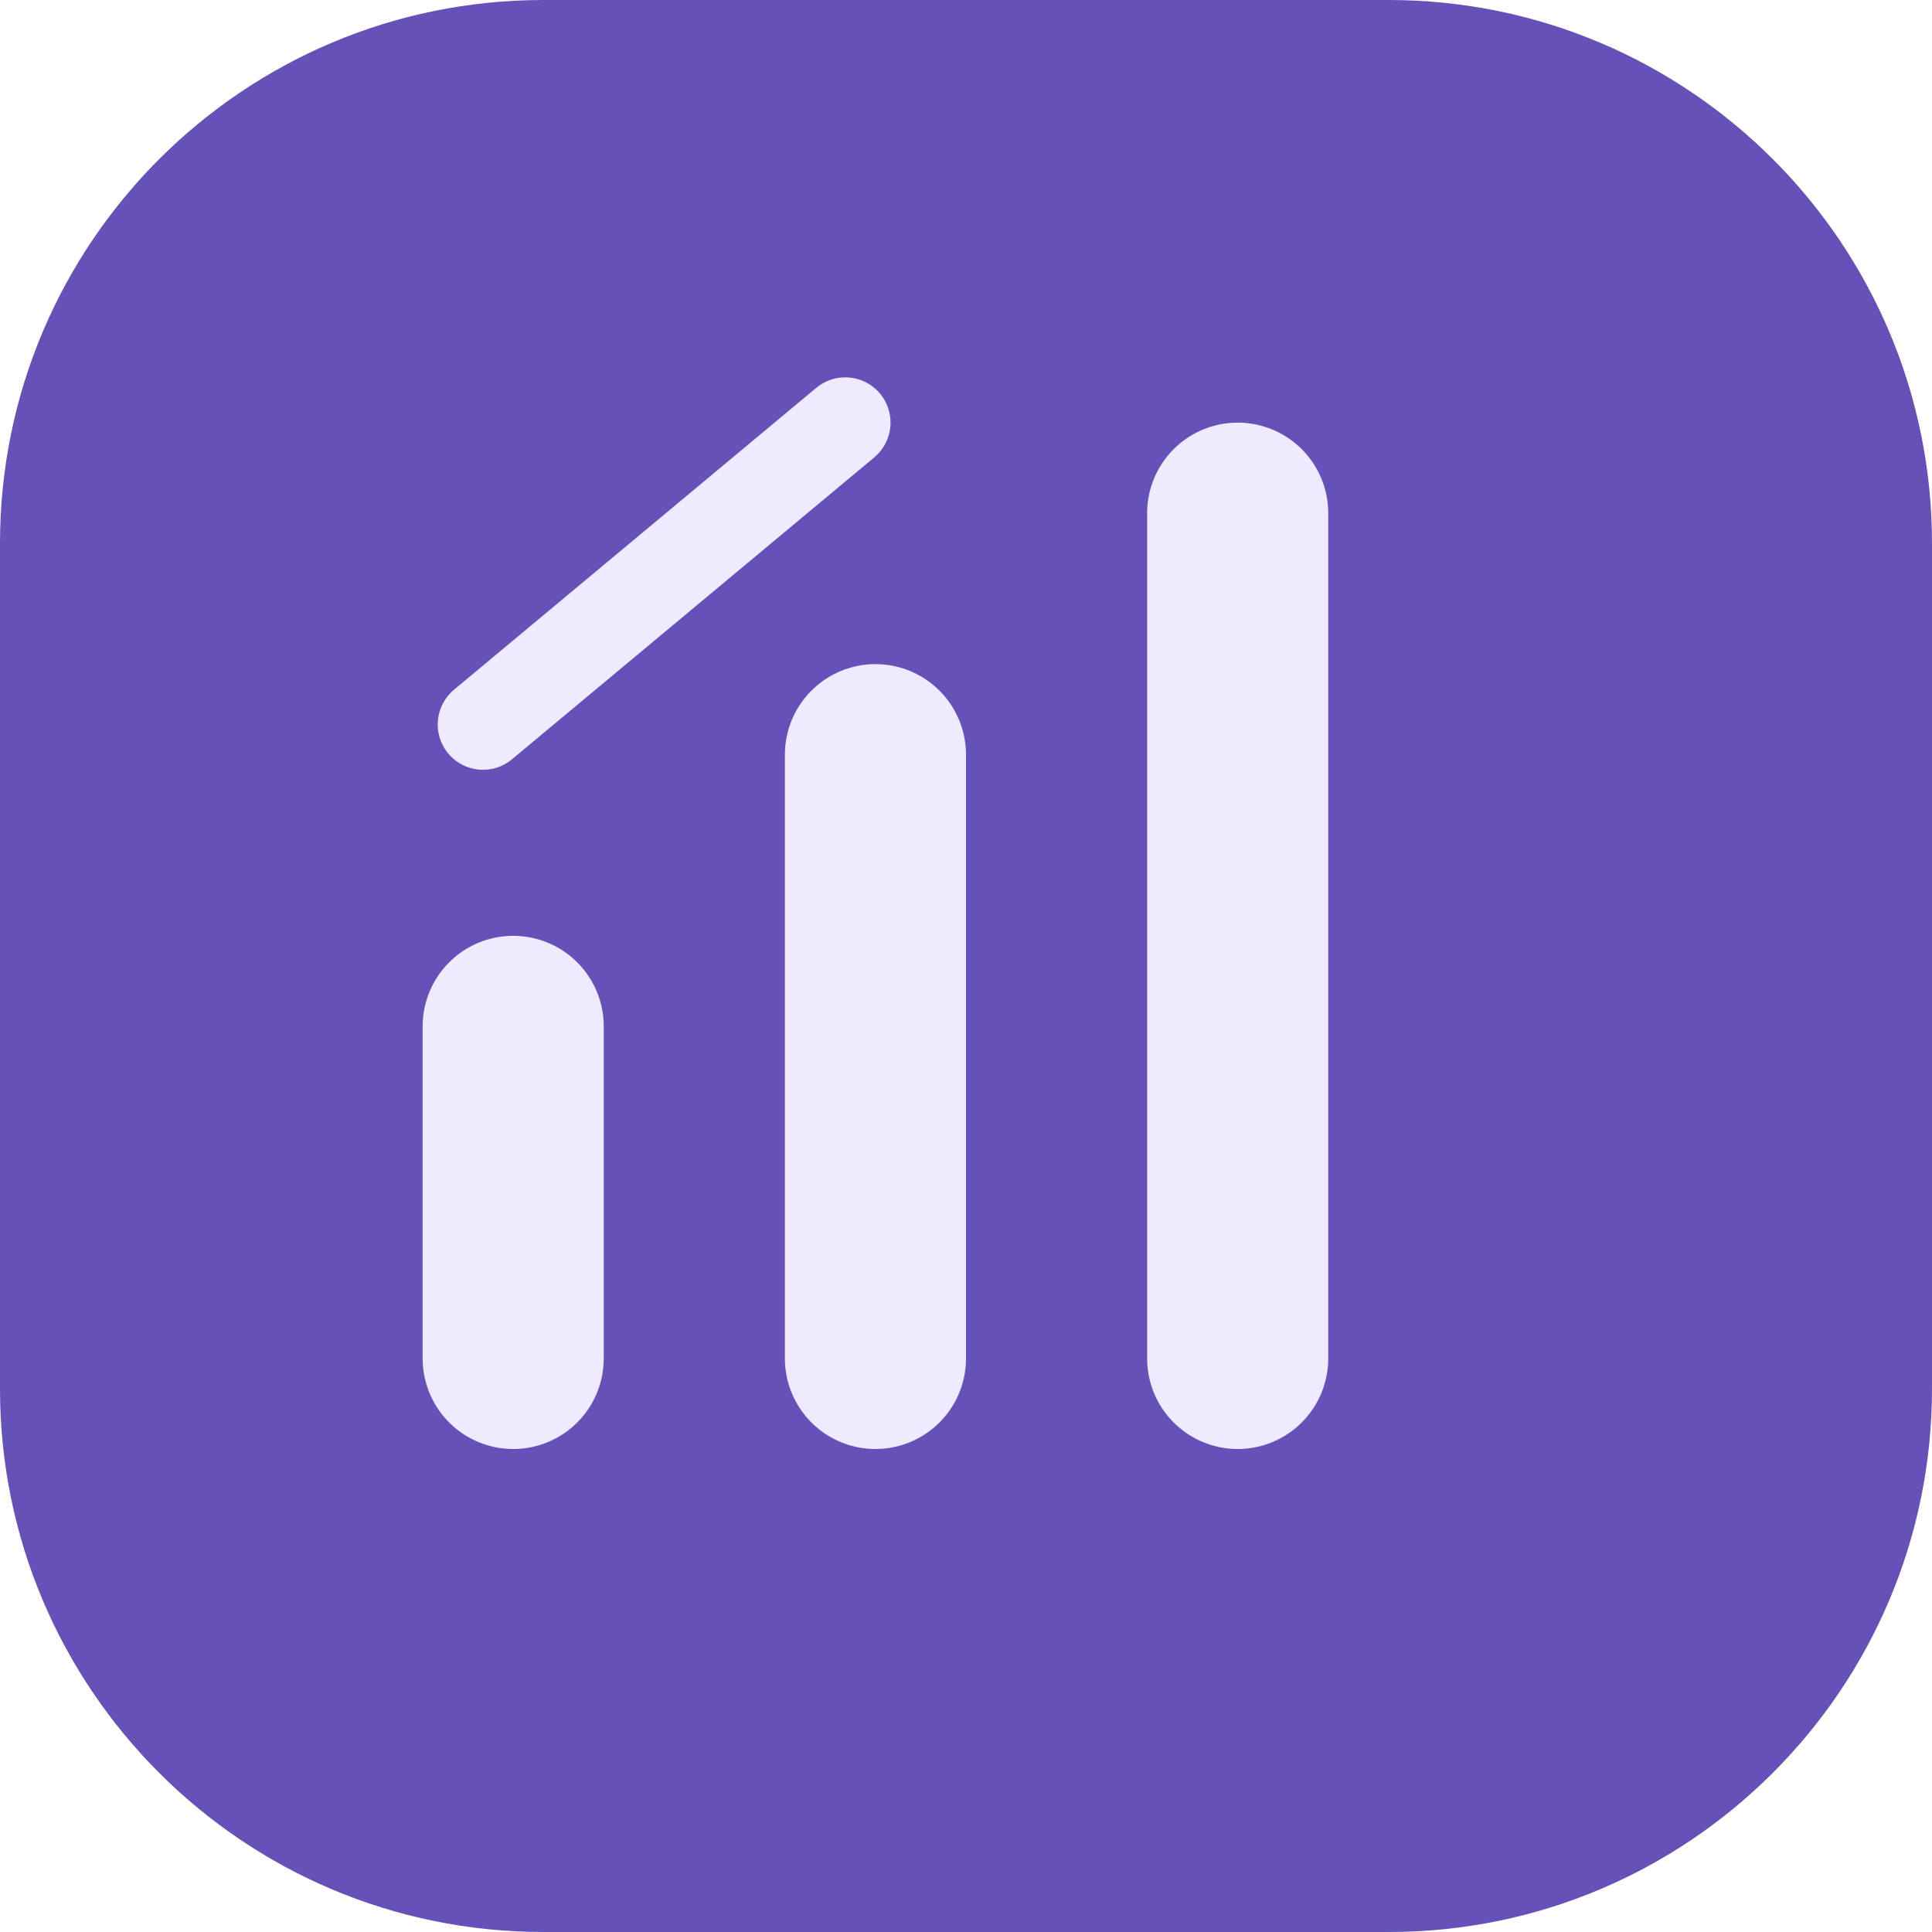
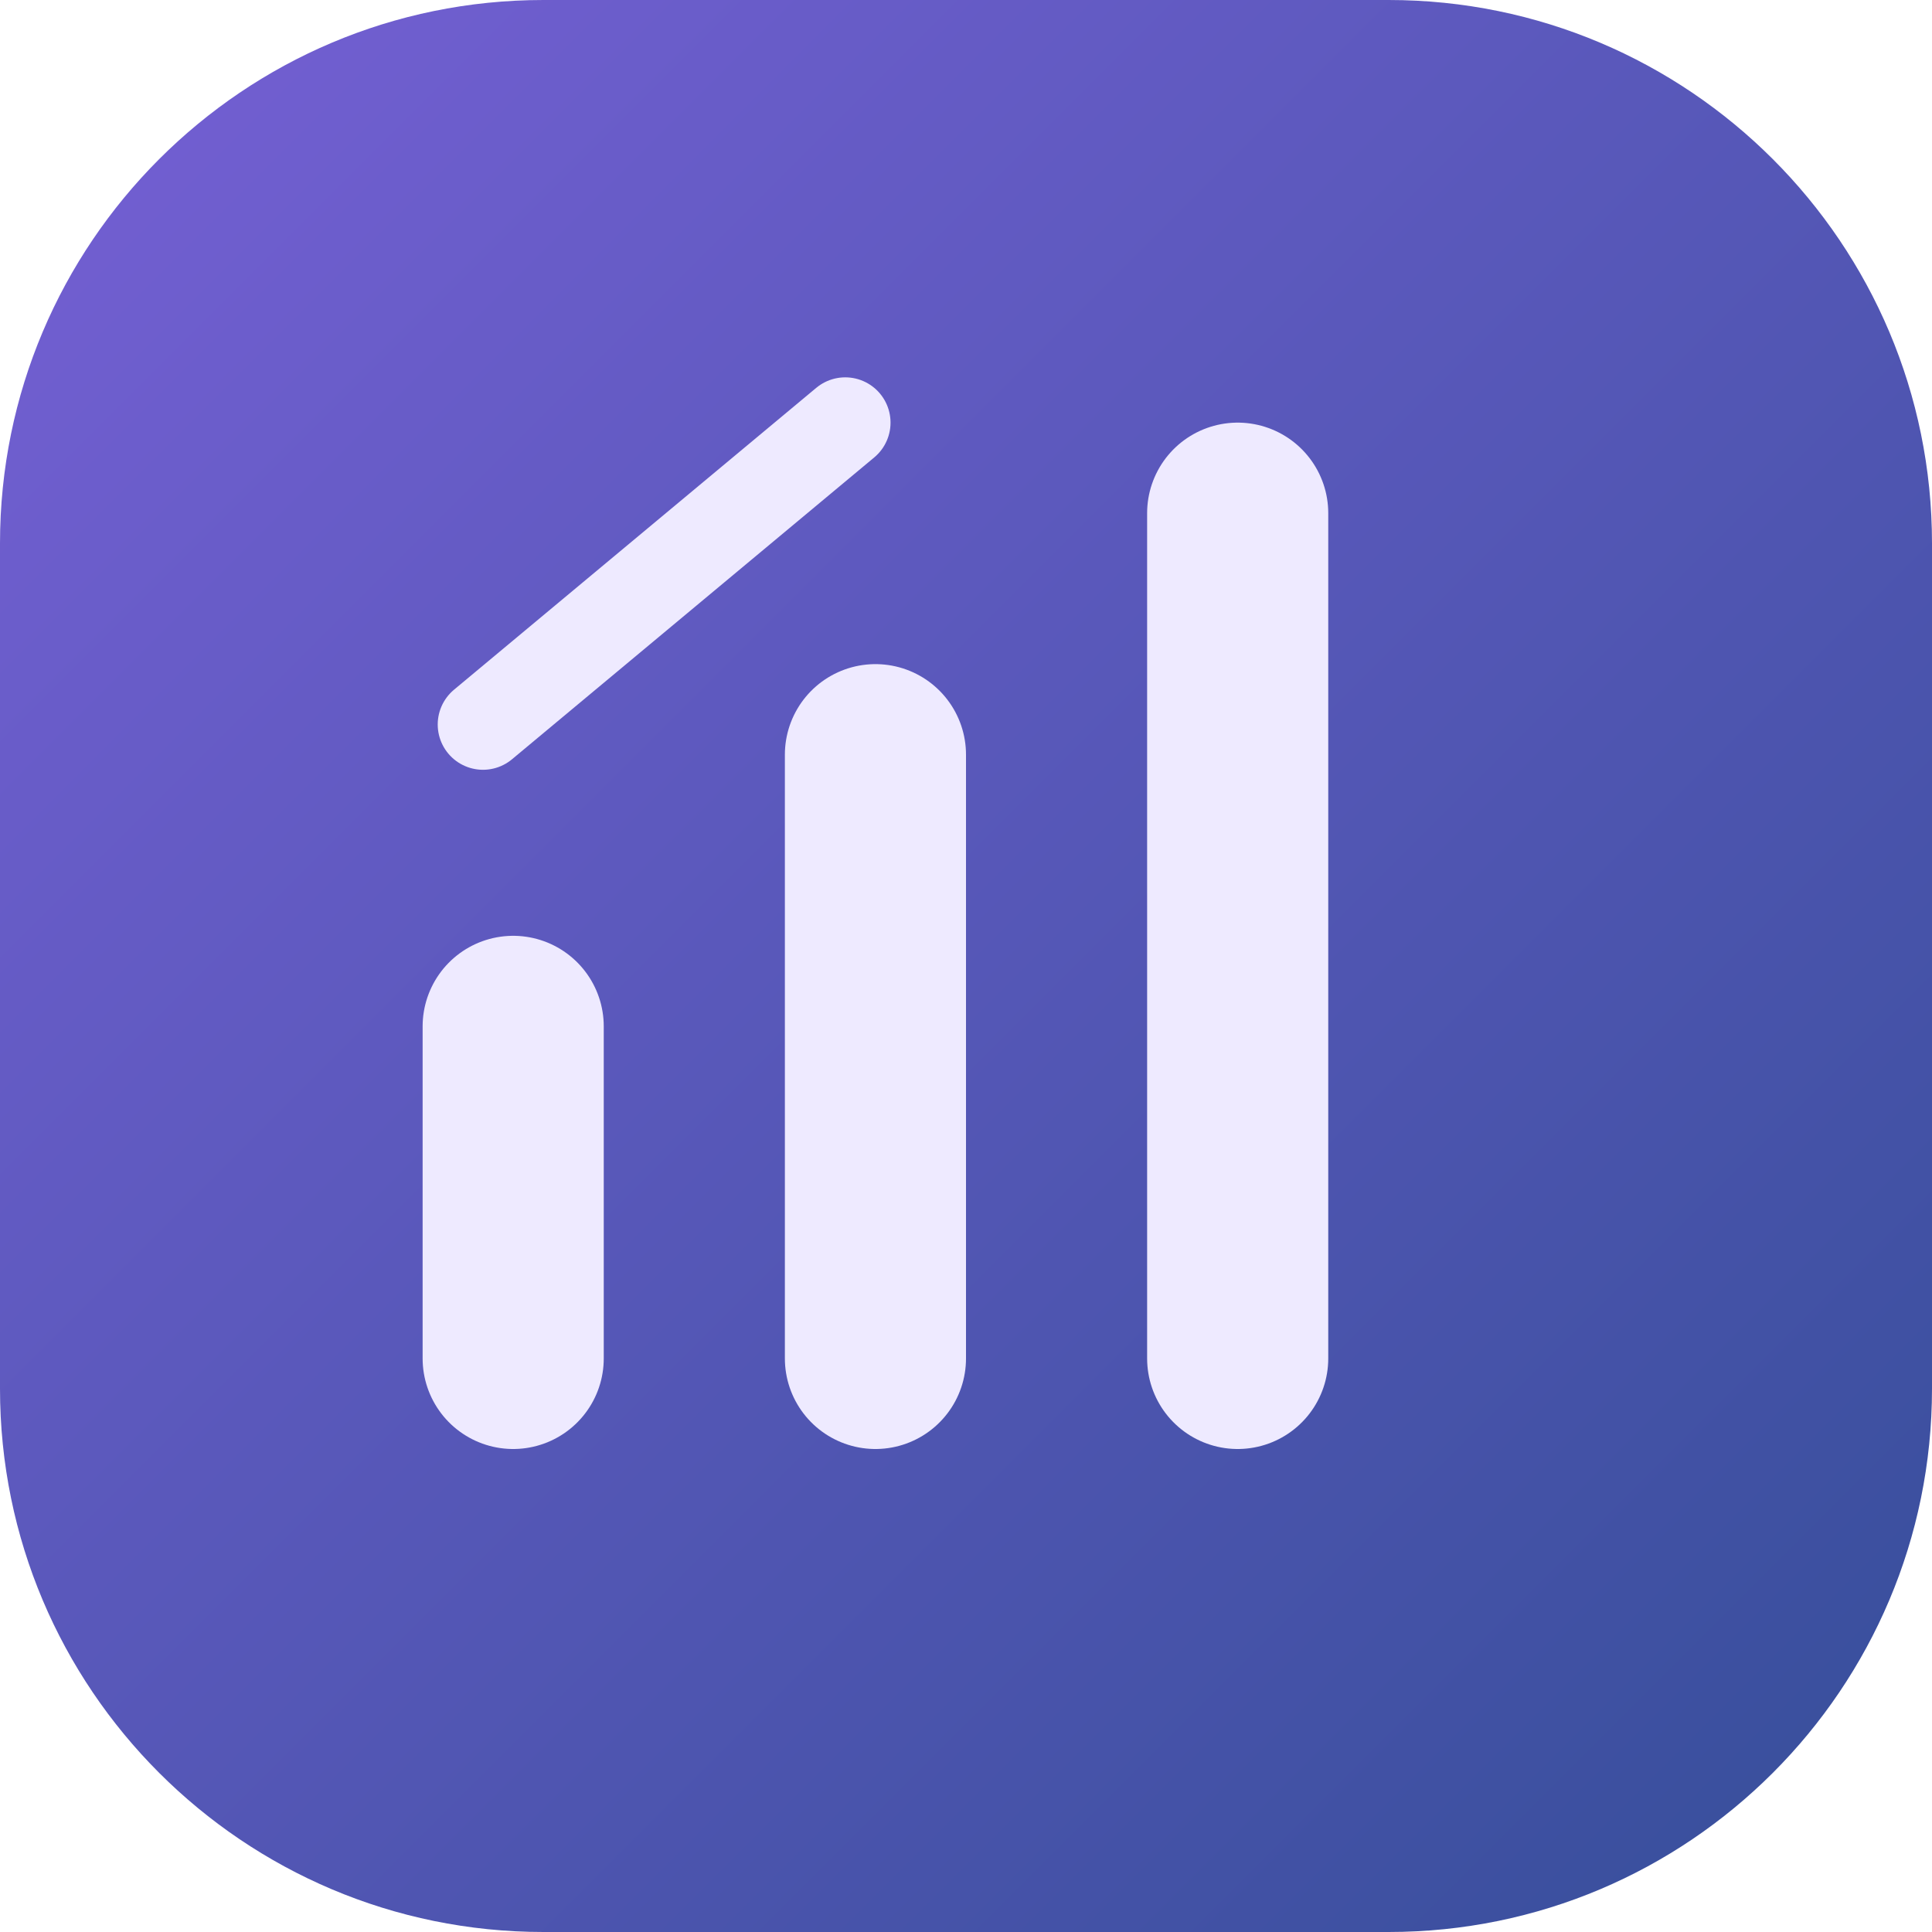
<svg xmlns="http://www.w3.org/2000/svg" width="64" height="64" viewBox="0 0 64 64">
-   <rect width="64" height="64" rx="18" fill="#6551b8" />
+   <defs>
+     <linearGradient id="brand" x1="0" y1="0" x2="1" y2="1">
+       <stop offset="0" stop-color="#7660d5" />
+       <stop offset="1" stop-color="#354e99" />
+     </linearGradient>
+   </defs>
+   <rect width="64" height="64" rx="18" fill="url(#brand)" />
  <path d="M17 45V34M29 45V25M41 45V17" fill="none" stroke="#eeeaff" stroke-width="6" stroke-linecap="round" />
  <path d="m16 24 12-10" fill="none" stroke="#eeeaff" stroke-width="3" stroke-linecap="round" />
</svg>
